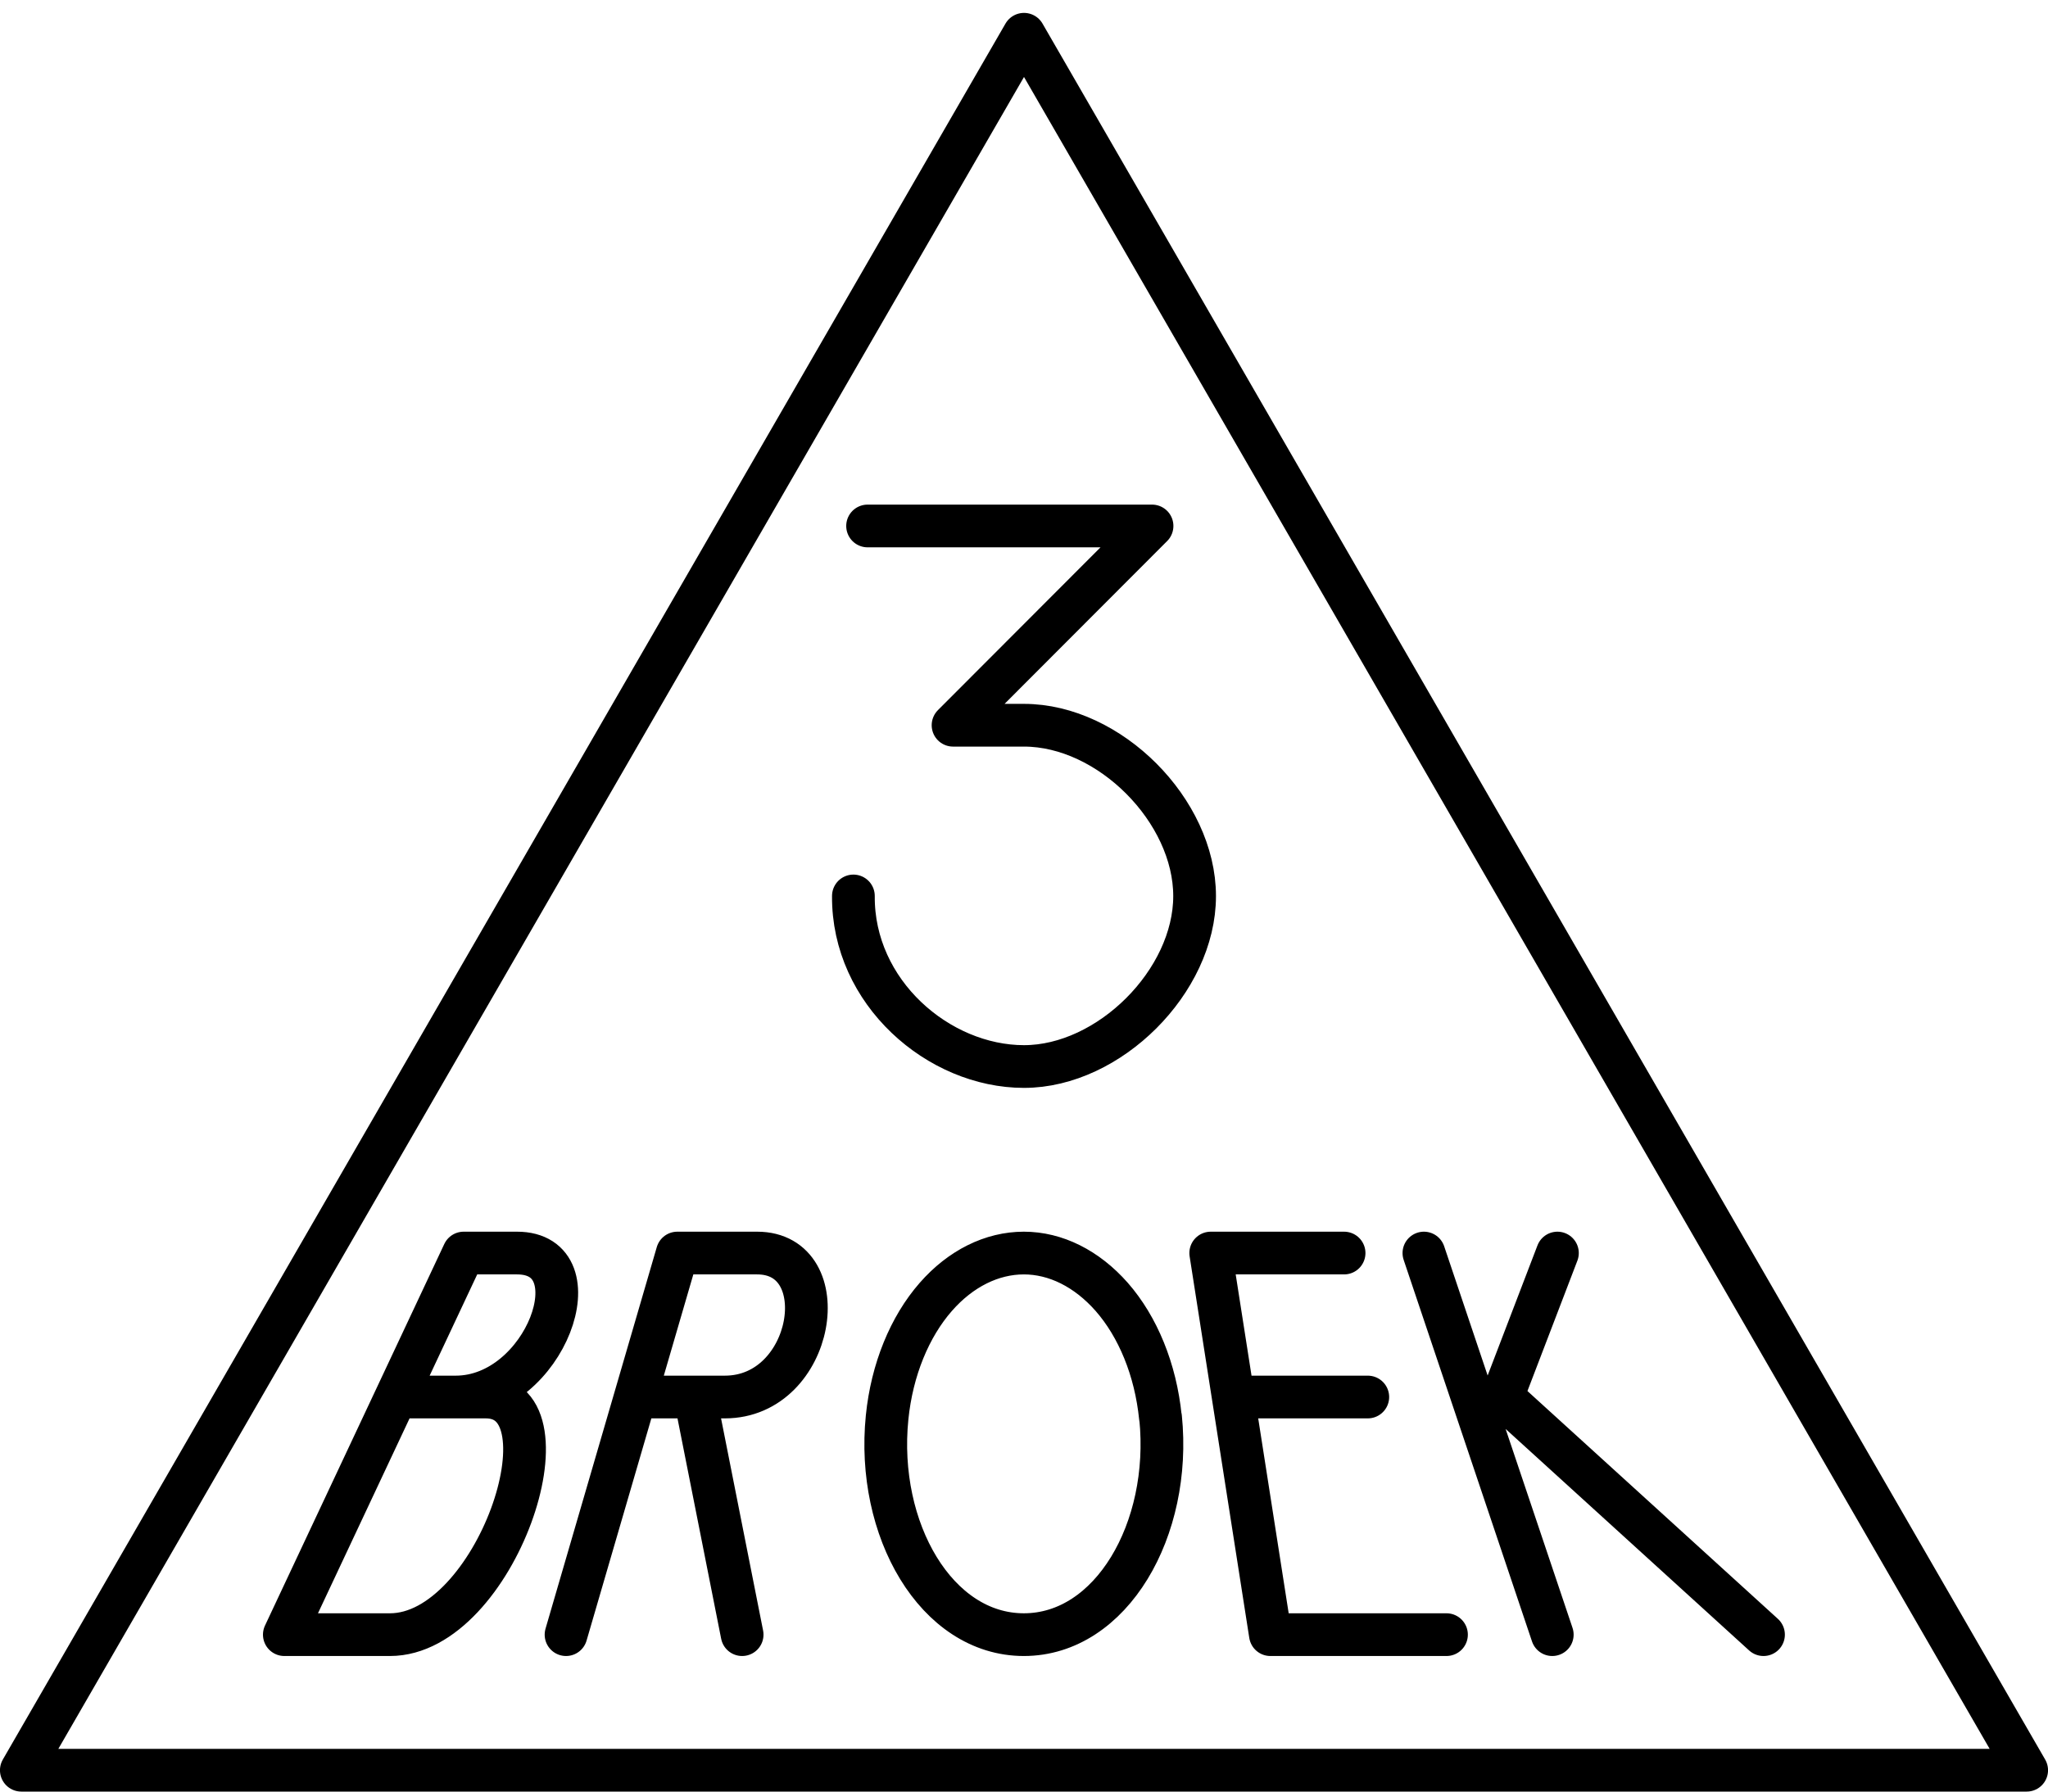
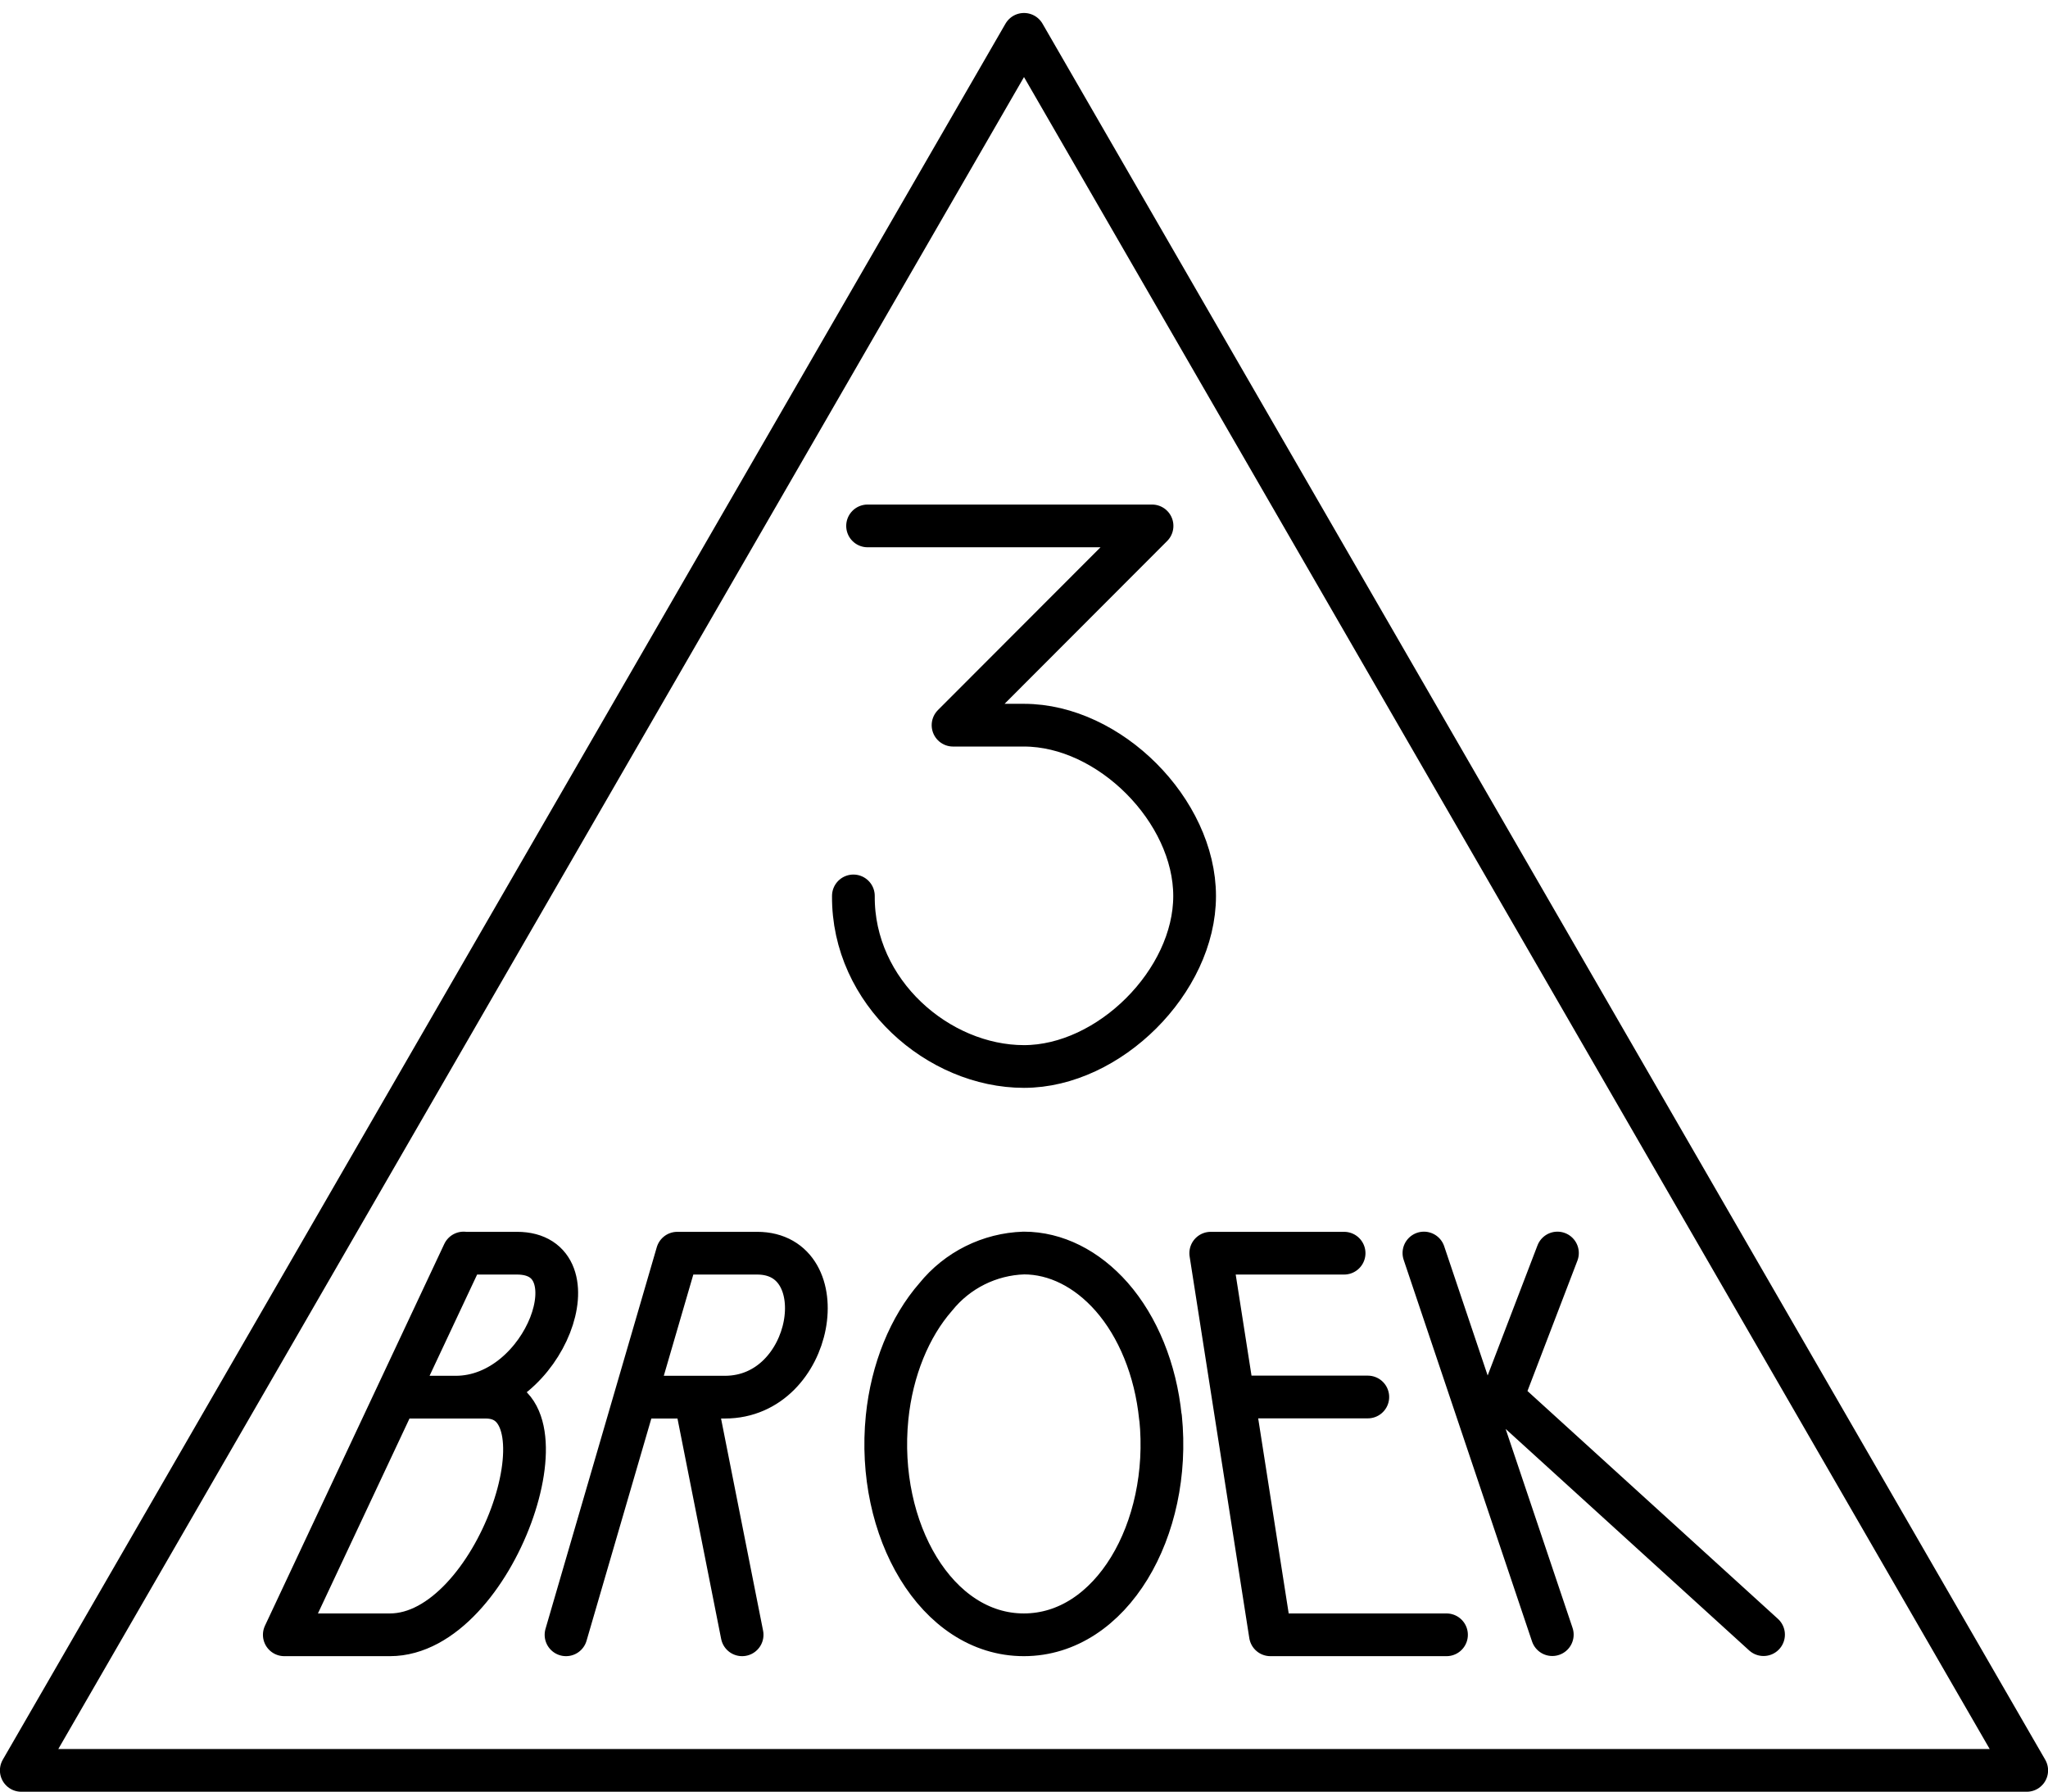
- <svg xmlns="http://www.w3.org/2000/svg" width="512" height="448" viewBox="0 0 12.7 11.113" id="svg4141" version="1.1">
-   <defs id="defs4151" />
-   <g id="g4143" style="fill:none;stroke:#000000;stroke-width:0.265;stroke-linecap:round;stroke-linejoin:round" transform="translate(0,-1.5875)">
-     <path d="m 6.35,1.8 6.218,10.768 -12.436,0 z" id="path4145" />
-     <path d="m 7.197,10.38 c 0.07,0.694 -0.305,1.347 -0.848,1.347 -0.543,0 -0.918,-0.653 -0.848,-1.347 C 5.531,10.083 5.641,9.817 5.803,9.632 5.957,9.456 6.151,9.36 6.349,9.36 c 0.197,0 0.39,0.096 0.545,0.272 0.162,0.185 0.272,0.45 0.302,0.748 m -4.321,-1.02 -1.112,2.367 0.655,0 c 0.655,0 1.15,-1.474 0.594,-1.474 l -0.556,0 0.37,0 c 0.557,0 0.877,-0.893 0.38,-0.893 l -0.33,0 M 3.51,11.727 4.2,9.36 l 0.495,0 c 0.497,0 0.357,0.893 -0.2,0.893 l -0.555,0 0.37,0 0.292,1.474 m 3.733,-2.367 -0.827,0 0.37,2.367 1.092,0 m -1.322,-1.474 0.834,0 M 8.83,9.36 9.626,11.727 m 0.032,-2.367 -0.342,0.893 1.62,1.474 M 5.38,4.85 l 1.764,0 -1.234,1.236 0.44,0 c 0.53,0 1.058,0.53 1.058,1.06 0,0.528 -0.53,1.057 -1.058,1.057 -0.53,0 -1.063,-0.46 -1.058,-1.058" id="path4147" />
+ <svg xmlns="http://www.w3.org/2000/svg" viewBox="0 0 12.7 11.113">
+   <g fill="none" stroke="#000" stroke-linecap="round" stroke-linejoin="round" stroke-width=".265">
+     <path d="M6.35.213l6.218 10.768H.132z" />
+     <path d="M7.197 8.793c.07.694-.305 1.347-.848 1.347-.543 0-.918-.654-.848-1.348.03-.296.14-.563.302-.748a.732.732 0 0 1 .546-.272c.197 0 .39.096.545.272.162.185.272.45.302.748m-4.321-1.02L1.763 10.14h.655c.655 0 1.15-1.474.594-1.474h-.556.37c.557 0 .877-.893.38-.893h-.33m.634 2.367l.69-2.367h.495c.497 0 .357.893-.2.893H3.94h.37l.292 1.474m3.733-2.367h-.827l.37 2.367H8.97M7.648 8.665h.834m.348-.893l.796 2.367m.032-2.367l-.342.893 1.62 1.474M5.38 3.262h1.764L5.91 4.498h.44c.53 0 1.058.53 1.058 1.06 0 .528-.53 1.057-1.058 1.057-.53 0-1.063-.46-1.058-1.058" />
  </g>
</svg>
